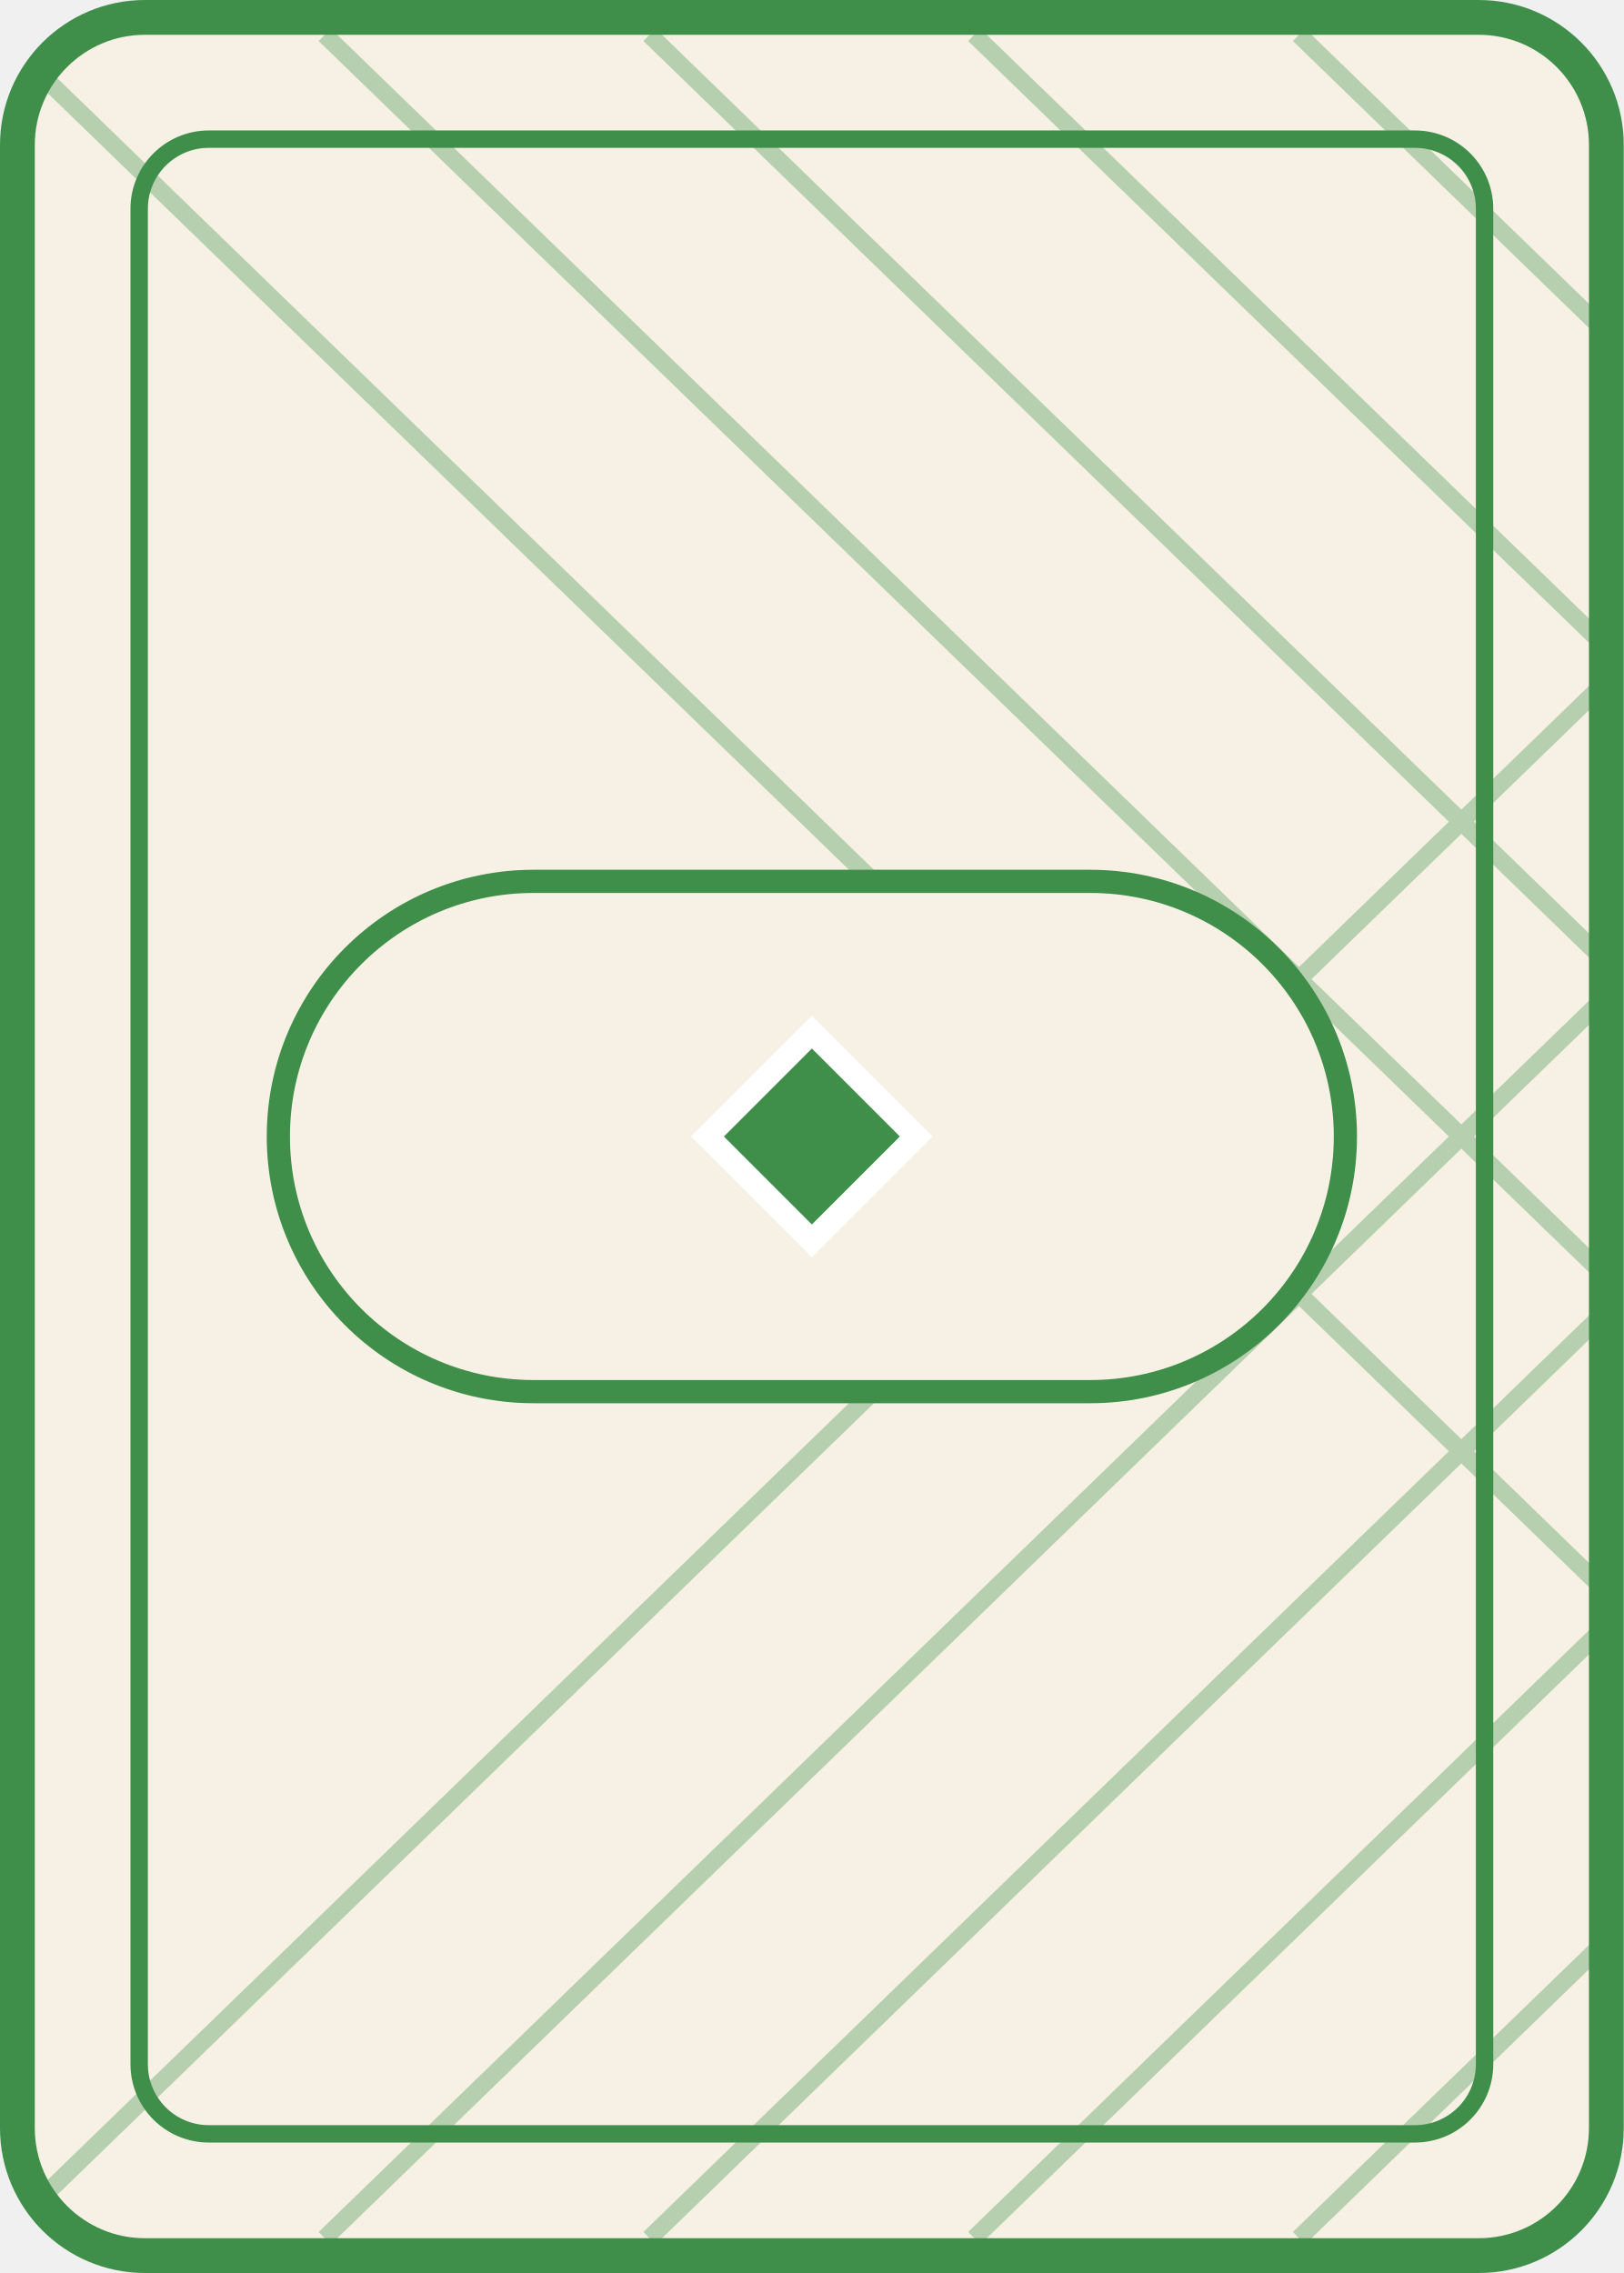
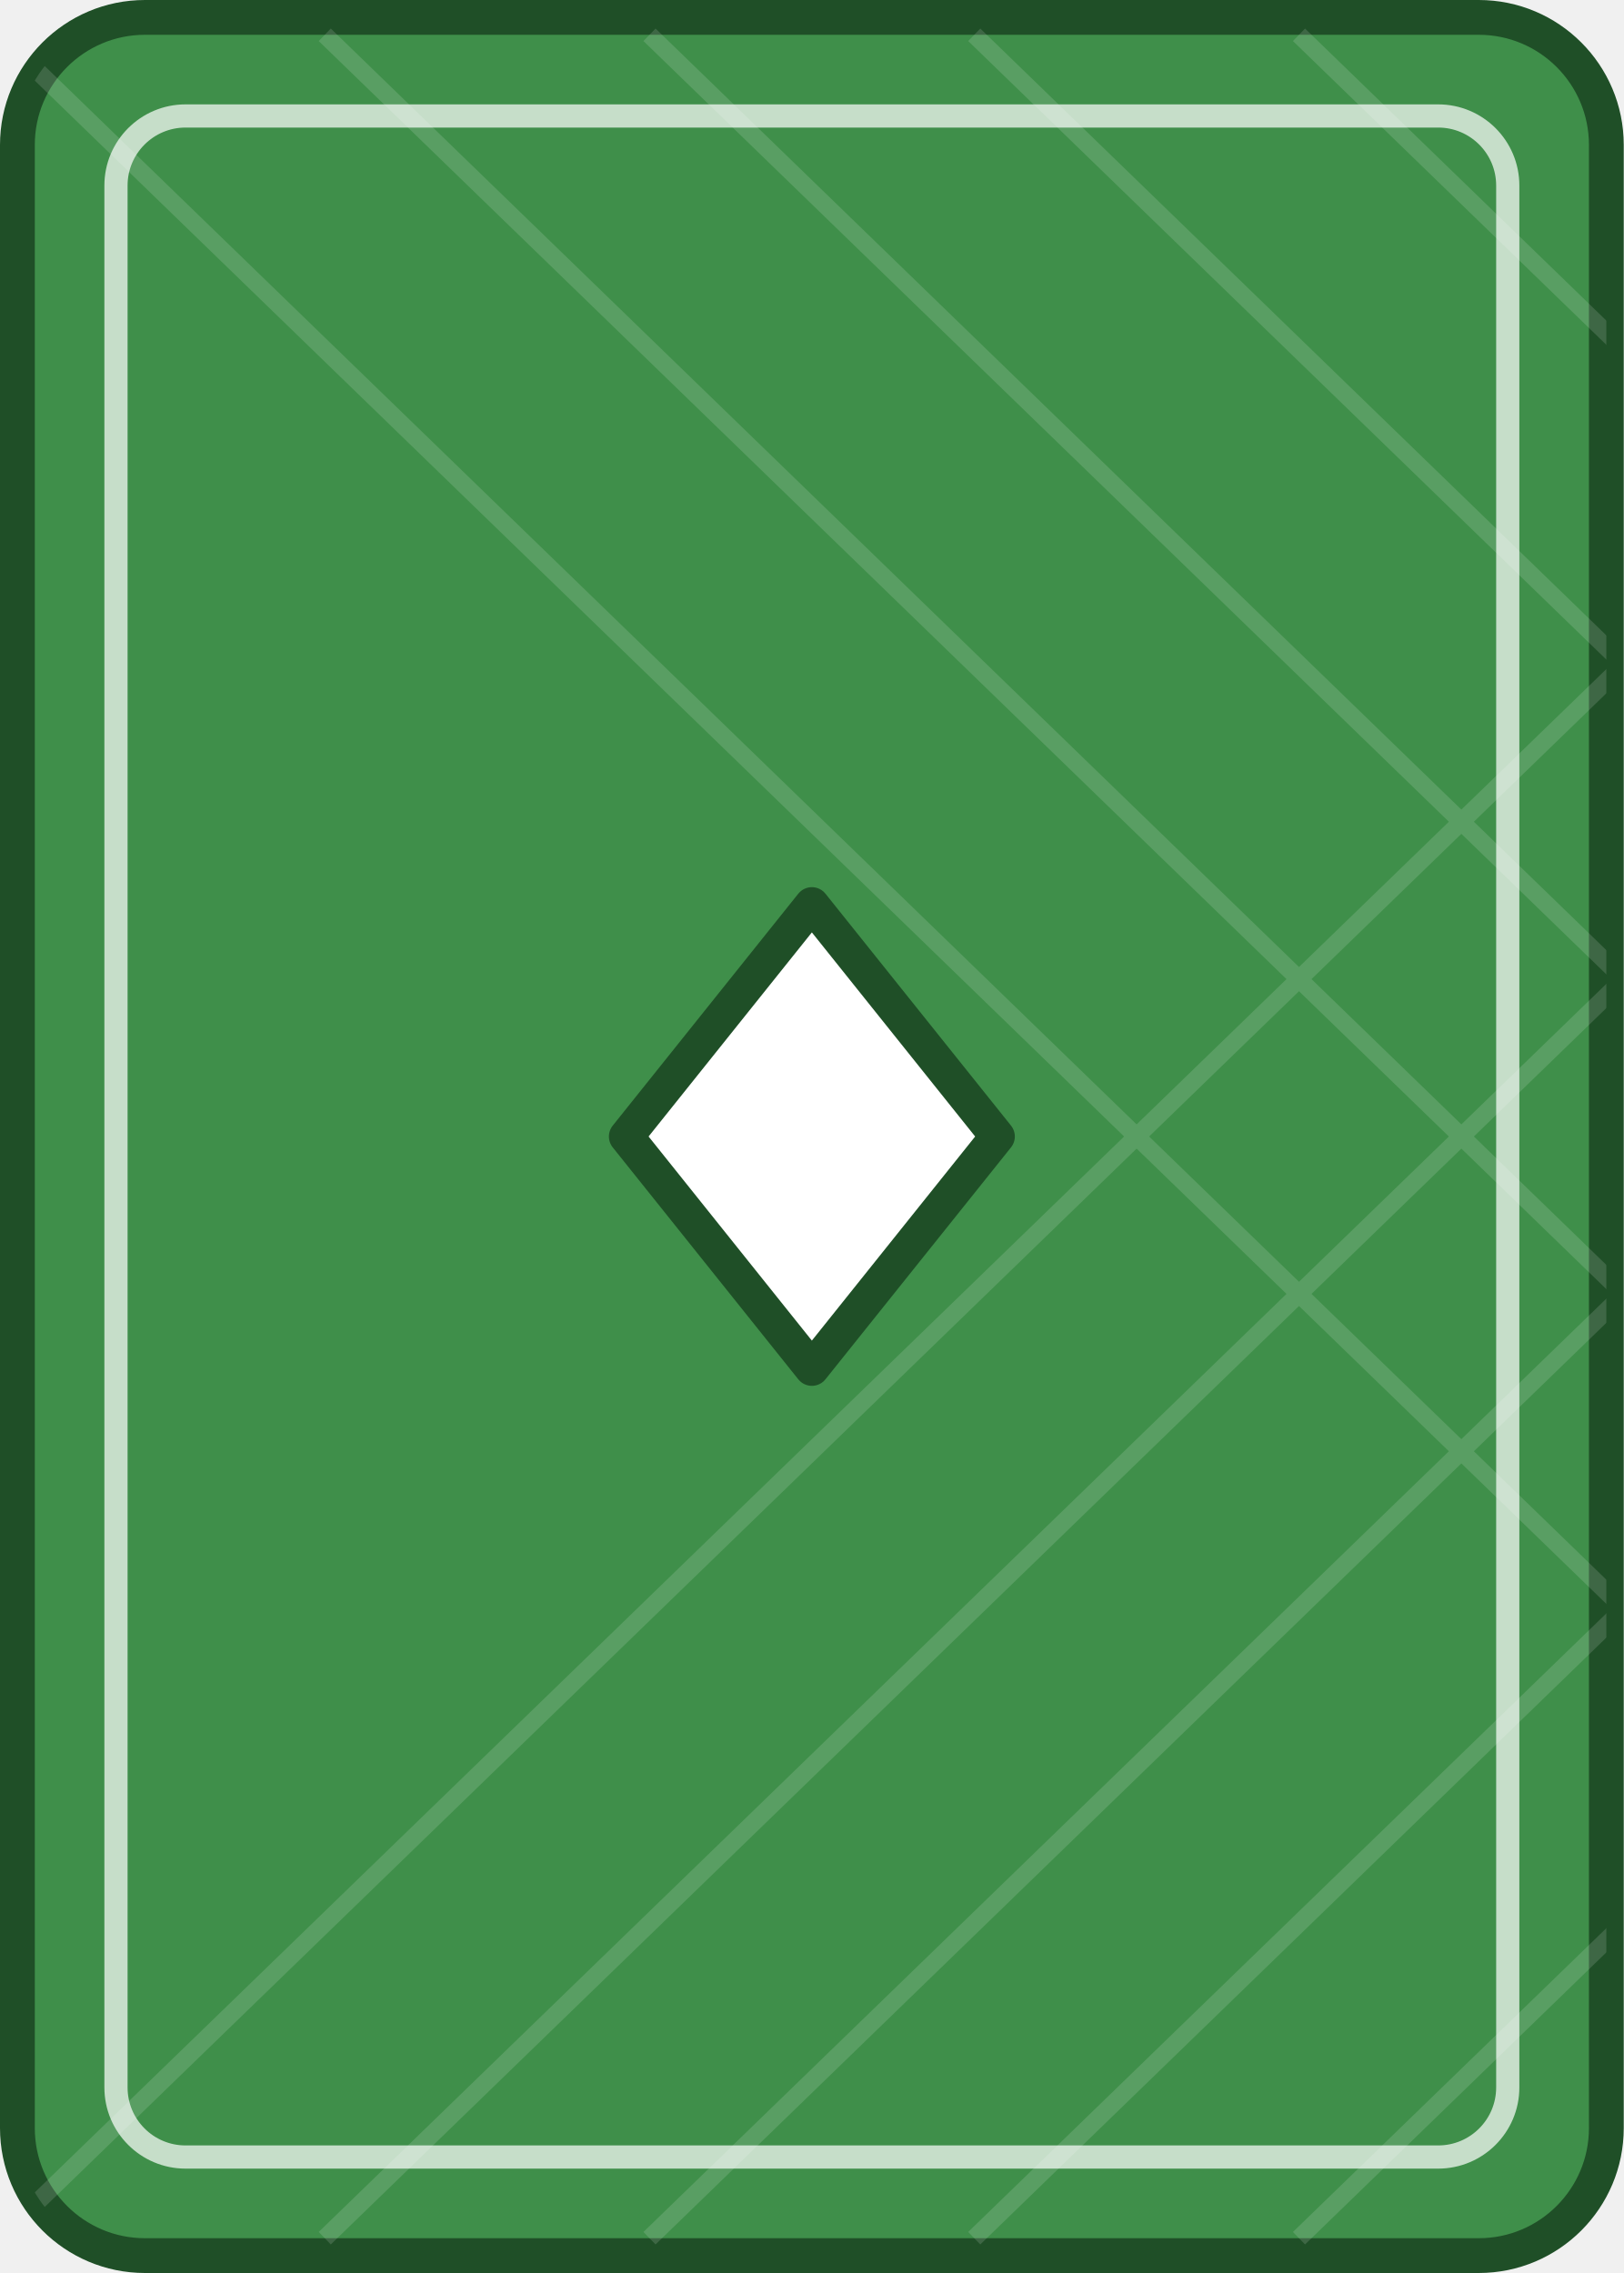
<svg xmlns="http://www.w3.org/2000/svg" width="140" height="196" viewBox="0 0 140 196" role="img" aria-label="レベル1の山札">
  <defs>
    <clipPath id="deck1">
      <rect x="1.5" y="1.5" width="137" height="193" rx="11" />
    </clipPath>
  </defs>
-   <rect x="1.5" y="1.5" width="137" height="193" rx="11" fill="#F6F1E4" />
-   <g clip-path="url(#deck1)" stroke="#3F8F4A" stroke-width="1.5" opacity="0.35">
+   <rect x="1.5" y="1.5" width="137" height="193" rx="11" fill="#3F8F4A" stroke="#1F4F27" stroke-width="3" />
+   <g clip-path="url(#deck1)" stroke="#FFFFFF" stroke-width="1.5" opacity="0.14">
    <line x1="196" y1="3" x2="0" y2="193" />
    <line x1="0" y1="3" x2="196" y2="193" />
    <line x1="224" y1="3" x2="28" y2="193" />
    <line x1="28" y1="3" x2="224" y2="193" />
    <line x1="252" y1="3" x2="56" y2="193" />
    <line x1="56" y1="3" x2="252" y2="193" />
    <line x1="280" y1="3" x2="84" y2="193" />
    <line x1="84" y1="3" x2="280" y2="193" />
    <line x1="308" y1="3" x2="112" y2="193" />
    <line x1="112" y1="3" x2="308" y2="193" />
  </g>
-   <rect x="1.5" y="1.5" width="137" height="193" rx="11" fill="none" stroke="#3F8F4A" stroke-width="3" />
-   <rect x="12" y="12" width="116" height="172" rx="6" fill="none" stroke="#3F8F4A" stroke-width="1.5" />
-   <rect x="24.0" y="76.0" width="92" height="44" rx="22" fill="#F6F1E4" stroke="#3F8F4A" stroke-width="2" />
-   <polygon points="70.0,89.0 79.0,98.0 70.0,107.0 61.0,98.0" fill="#3F8F4A" stroke="#FFFFFF" stroke-width="2" />
+   <rect x="10" y="10" width="120" height="176" rx="6" fill="none" stroke="#FFFFFF" stroke-width="2" opacity="0.7" />
+   <polygon points="70.0,78.0 86.0,98.0 70.0,118.0 54.0,98.0" fill="#FFFFFF" stroke="#1F4F27" stroke-width="3" stroke-linejoin="round" />
</svg>
